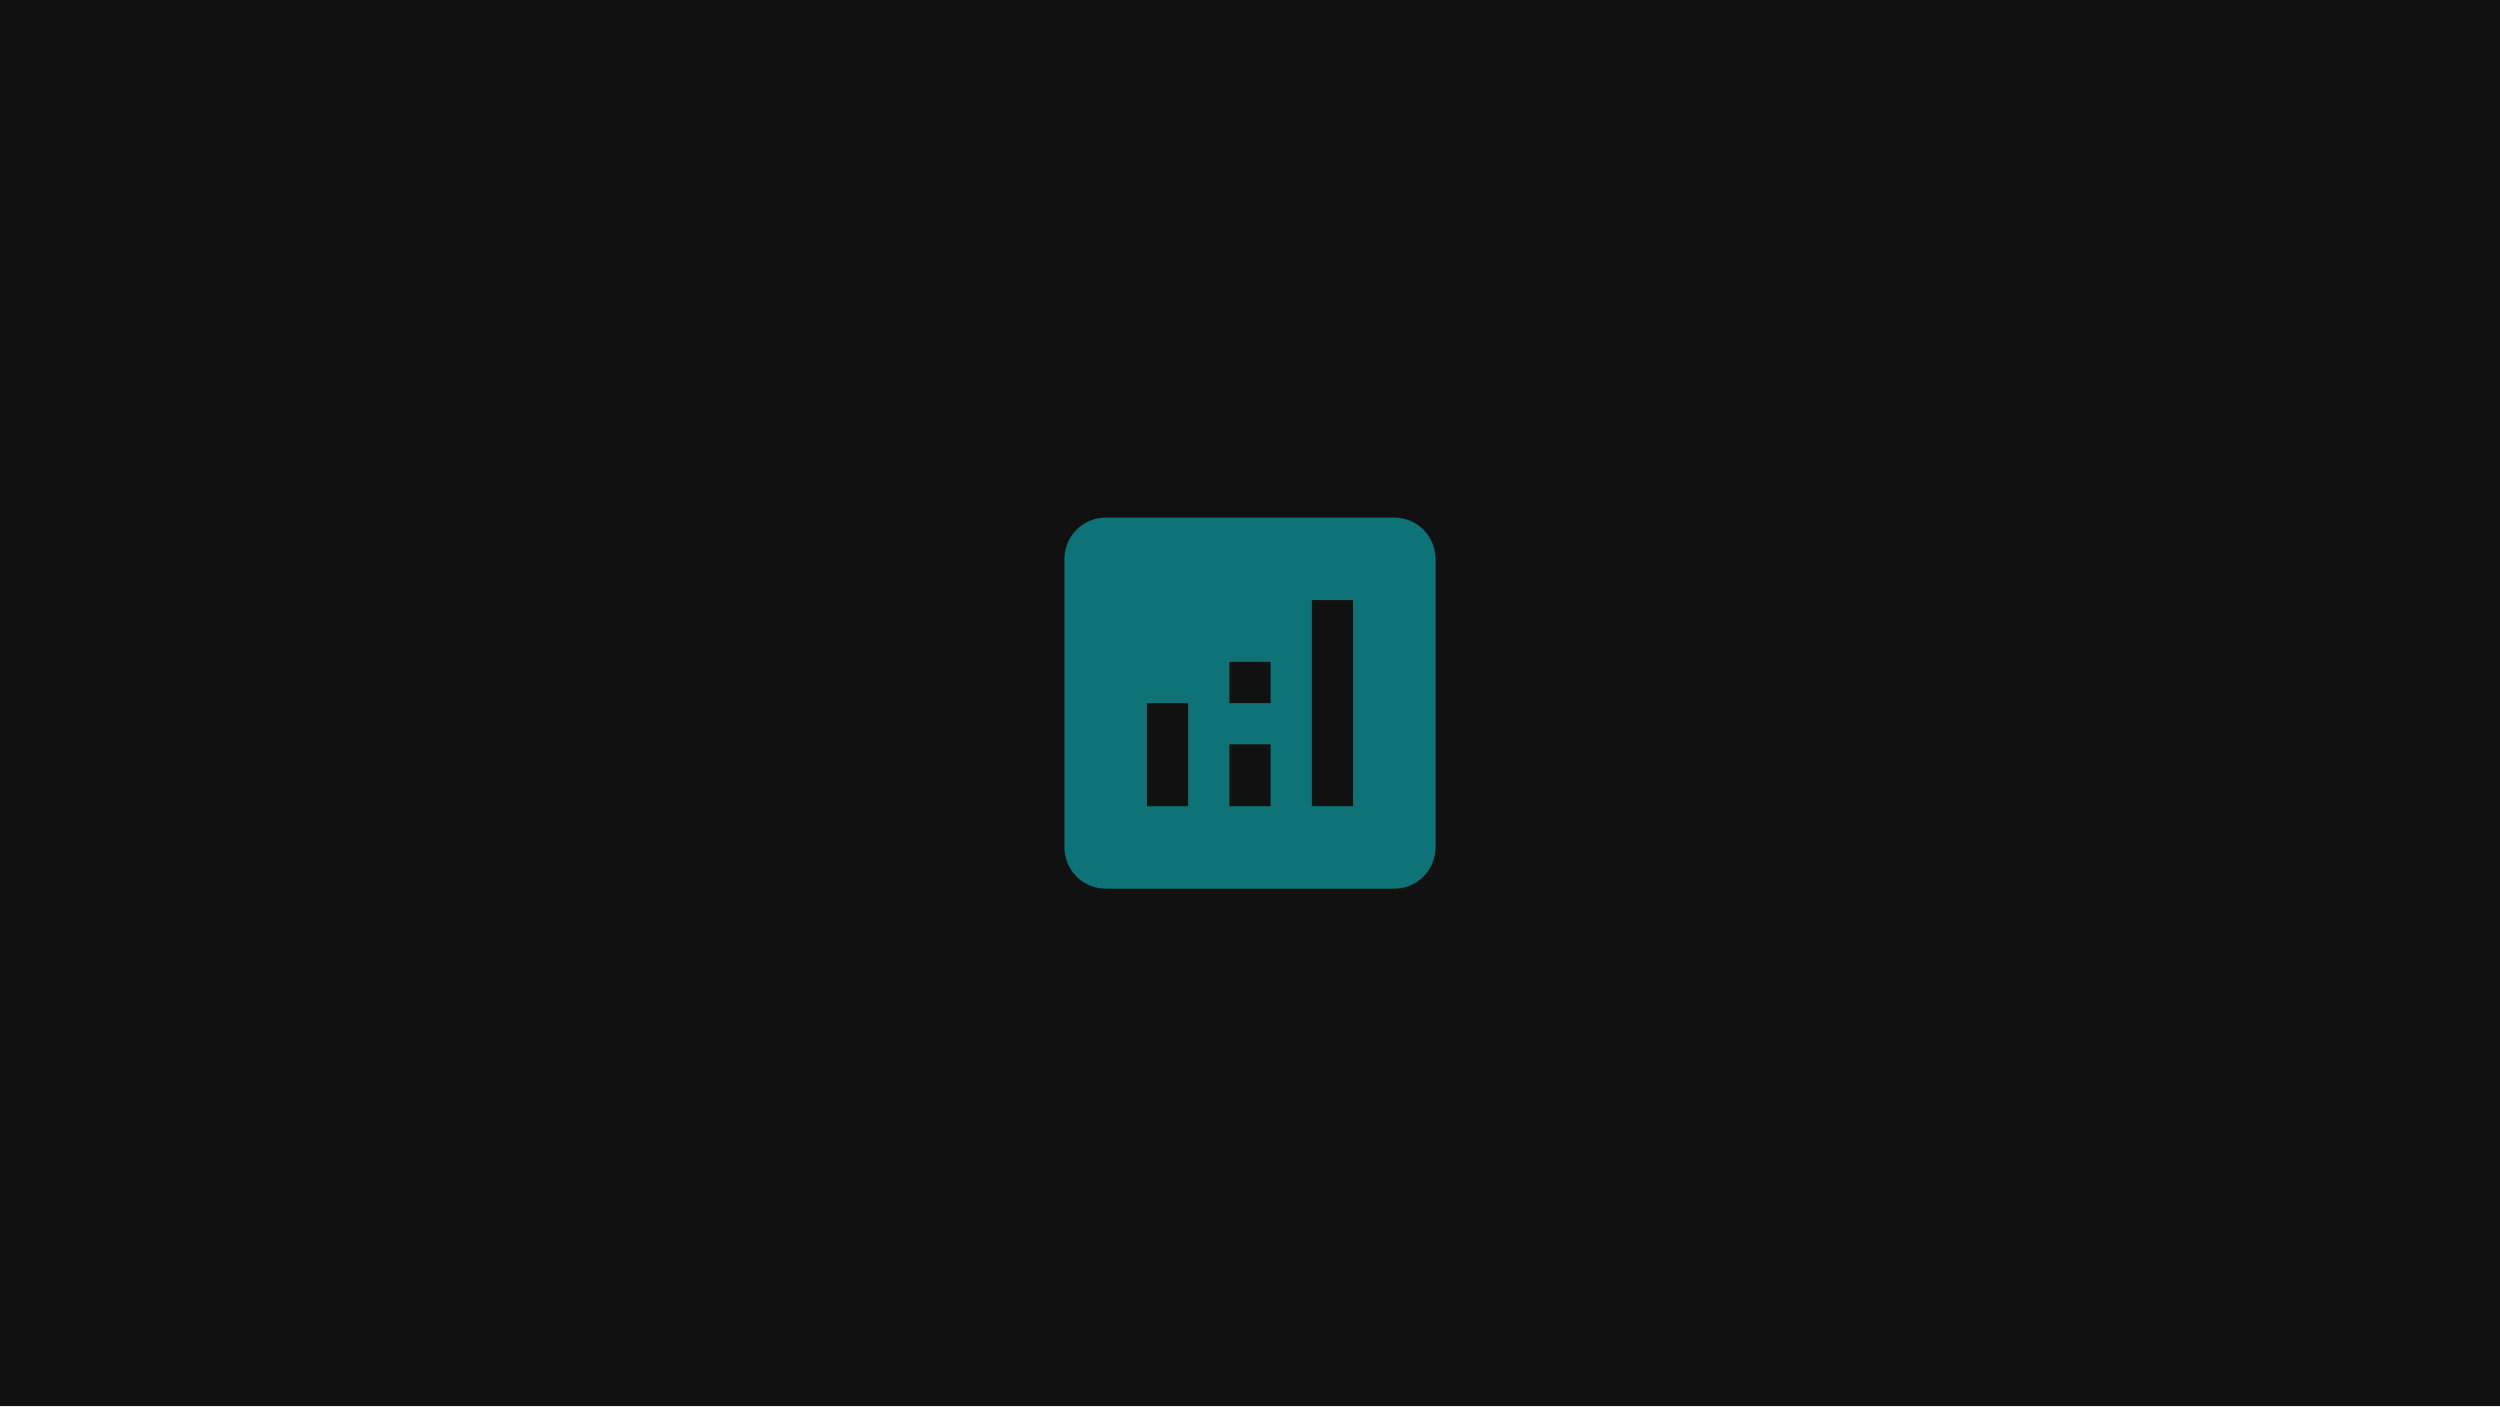
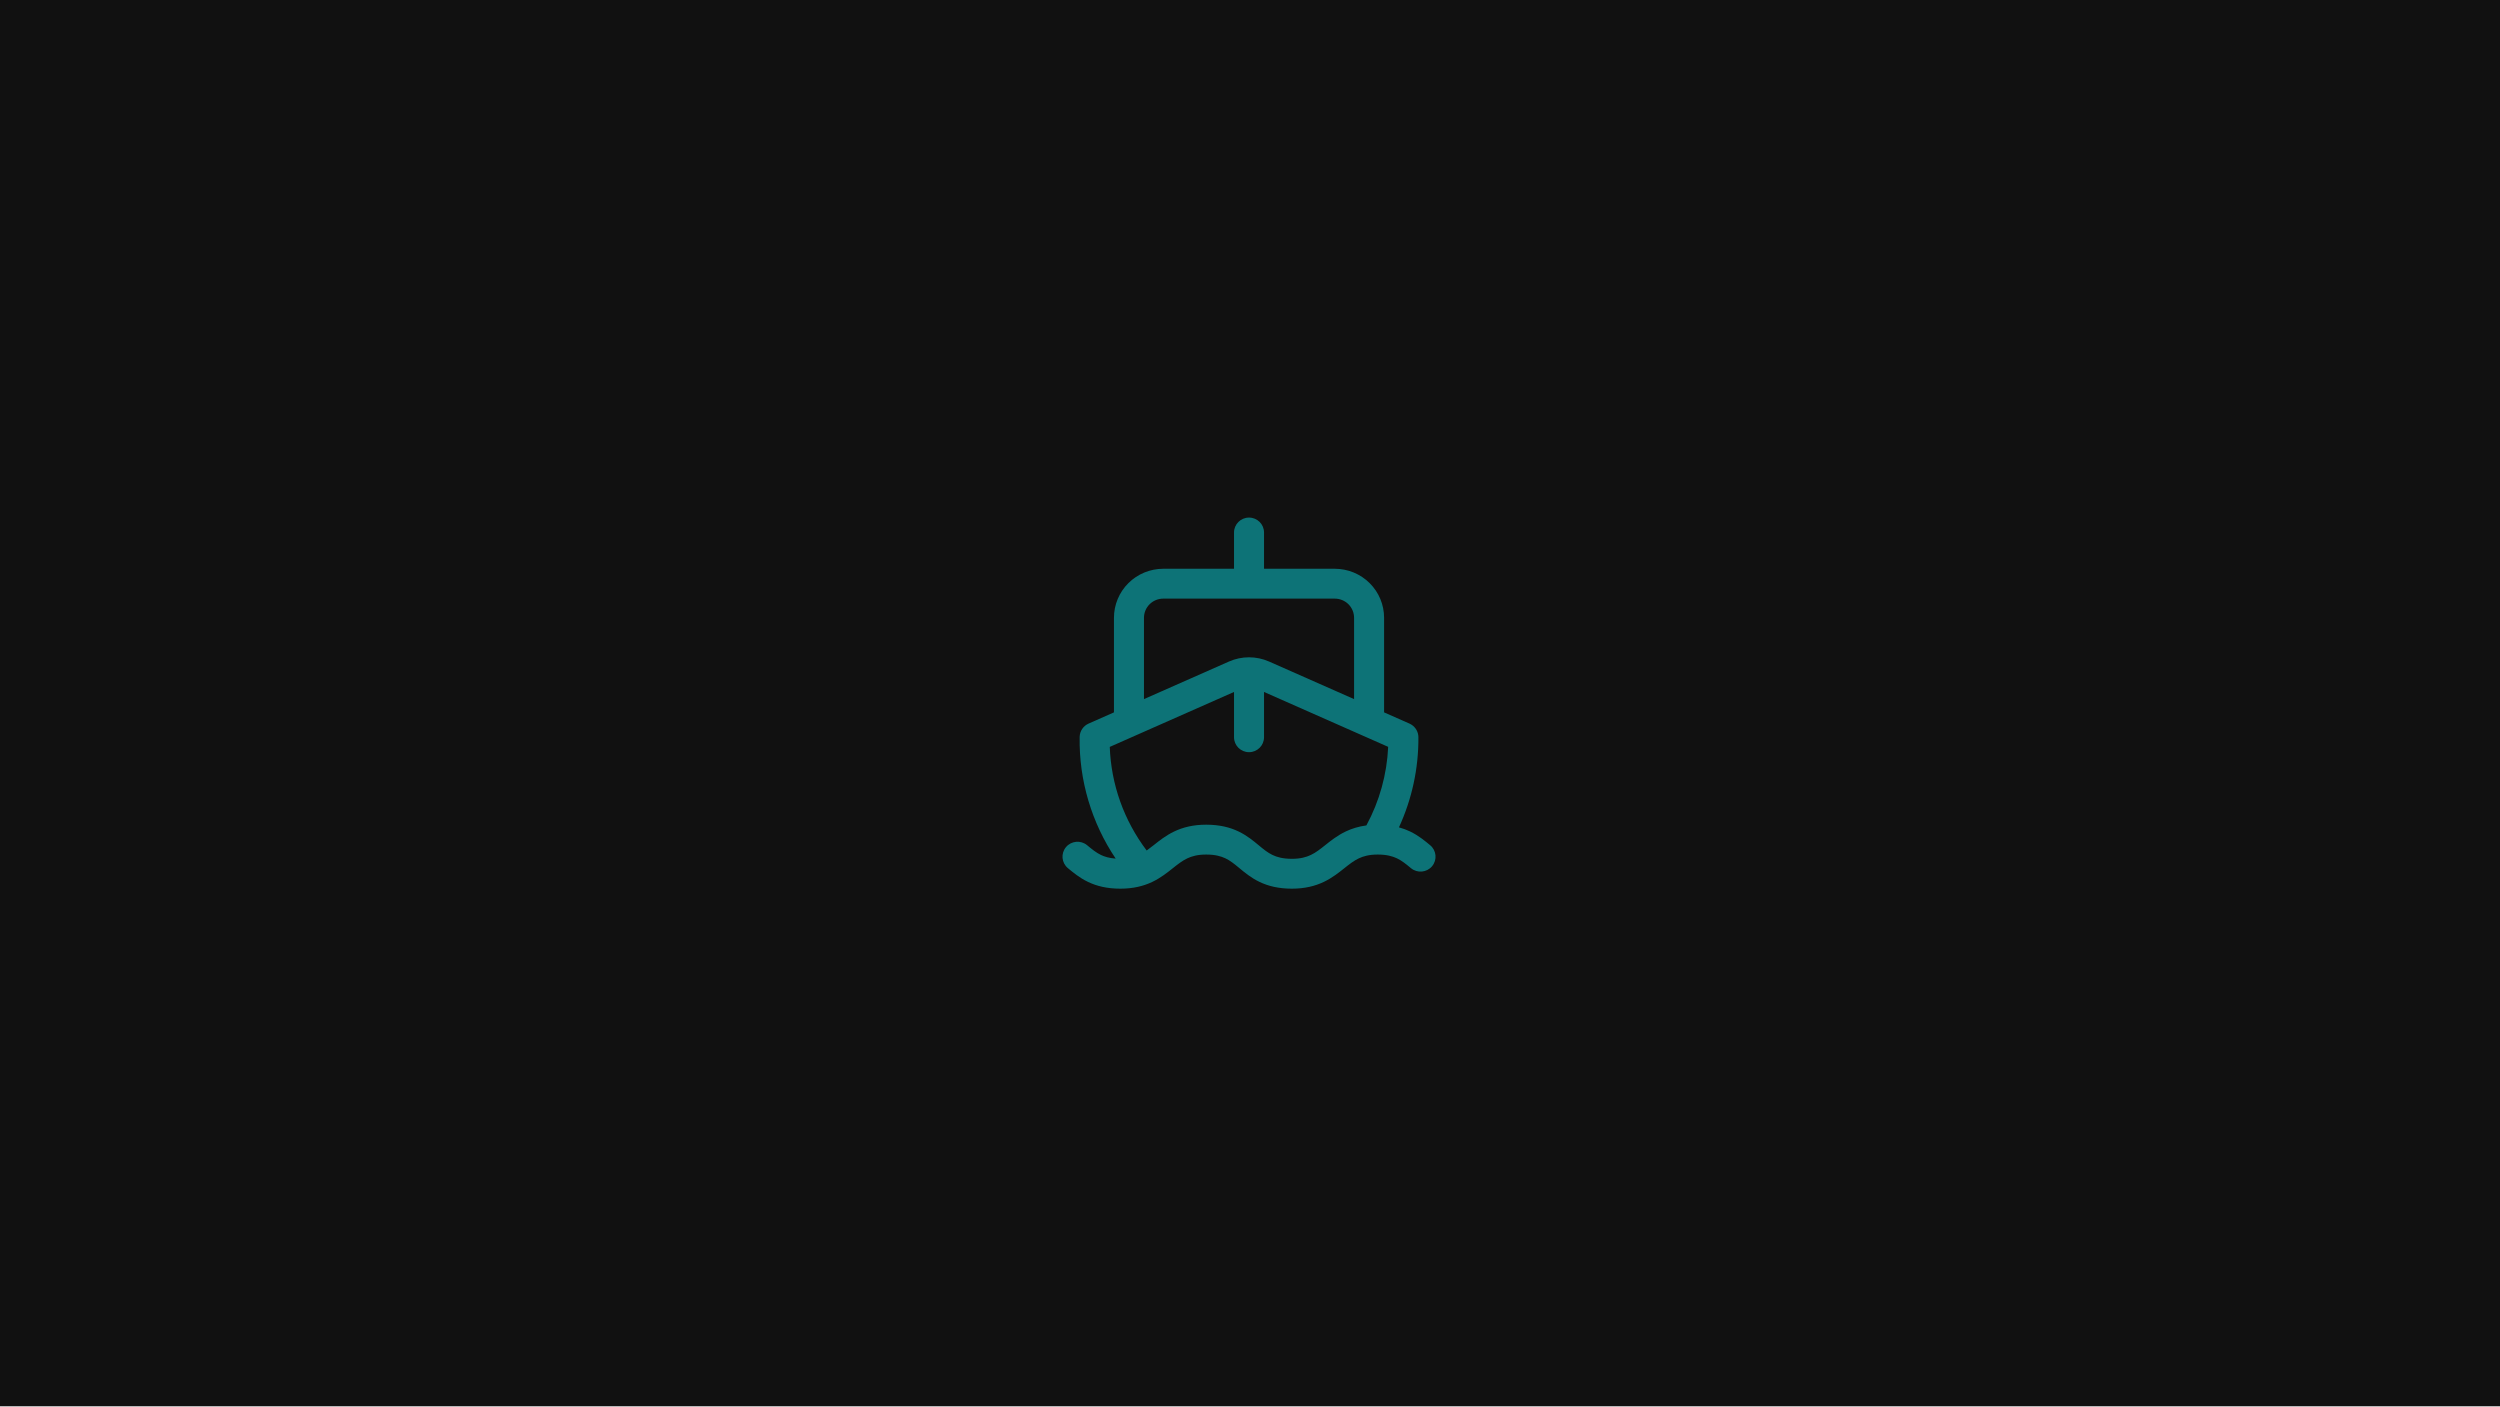
<svg xmlns="http://www.w3.org/2000/svg" width="1280" height="720" viewBox="0 0 1280 720" fill="none">
-   <mask id="mask0_2631_38" style="mask-type:luminance" maskUnits="userSpaceOnUse" x="0" y="0" width="1280" height="720">
-     <path d="M1280 0H0V720H1280V0Z" fill="white" />
-   </mask>
-   <g mask="url(#mask0_2631_38)">
-     <mask id="mask1_2631_38" style="mask-type:luminance" maskUnits="userSpaceOnUse" x="0" y="0" width="1280" height="720">
-       <path d="M1280 0H0V720H1280V0Z" fill="white" />
-     </mask>
-     <g mask="url(#mask1_2631_38)">
-       <path d="M1280 0H0V720H1280V0Z" fill="#111111" />
-       <path d="M775 225H505V495H775V225Z" fill="#111111" />
-     </g>
-     <path d="M713.889 265H566.111C554.5 265 545 274.5 545 286.111V433.889C545 445.5 554.5 455 566.111 455H713.889C725.5 455 735 445.5 735 433.889V286.111C735 274.5 725.5 265 713.889 265ZM608.333 412.778H587.222V360H608.333V412.778ZM650.556 412.778H629.444V381.111H650.556V412.778ZM650.556 360H629.444V338.889H650.556V360ZM692.778 412.778H671.667V307.222H692.778V412.778Z" fill="#0D7377" />
-   </g>
+   <path d="M1280 0H0V720H1280V0Z" fill="#111111" />
+   <path d="M693.288 316.322C693.288 313.715 692.251 311.212 690.398 309.369C688.545 307.526 686.029 306.494 683.409 306.494H595.591C592.971 306.494 590.455 307.526 588.602 309.369C586.749 311.212 585.712 313.715 585.712 316.322V357.944L629.252 338.698C632.483 337.271 635.974 336.54 639.5 336.54C643.026 336.54 646.517 337.271 649.748 338.698L693.288 357.944V316.322ZM631.816 377.471V354.284L568.2 382.411C568.878 401.617 575.492 420.13 587.101 435.464C588.247 434.65 589.438 433.724 590.789 432.649C593.456 430.527 596.847 427.792 601.183 425.722C605.683 423.573 610.942 422.241 617.546 422.241C624.319 422.241 629.648 423.552 634.174 425.731C638.545 427.834 641.86 430.627 644.423 432.751C647.126 434.992 649.083 436.571 651.515 437.742C653.794 438.839 656.813 439.713 661.454 439.713C665.827 439.713 668.802 438.86 671.162 437.733C673.687 436.528 675.785 434.894 678.606 432.649C681.273 430.527 684.664 427.792 689 425.722C692.105 424.24 695.573 423.153 699.591 422.617C706.306 410.205 710.112 396.457 710.74 382.385L647.184 354.284V377.471C647.184 381.693 643.744 385.115 639.5 385.115C635.256 385.115 631.816 381.693 631.816 377.471ZM708.656 364.735L721.657 370.484L722.644 371.013C724.83 372.389 726.199 374.788 726.22 377.412C726.34 393.395 722.915 409.159 716.263 423.606C718.32 424.167 720.219 424.877 721.992 425.731C726.363 427.834 729.678 430.627 732.24 432.751C735.497 435.454 735.934 440.275 733.218 443.517C730.5 446.757 725.654 447.192 722.395 444.49C719.692 442.249 717.734 440.671 715.303 439.499C713.023 438.402 710.005 437.529 705.363 437.529C700.99 437.529 698.016 438.381 695.655 439.508C693.131 440.713 691.033 442.347 688.211 444.592C685.544 446.715 682.153 449.449 677.817 451.519C673.317 453.668 668.058 455 661.454 455C654.681 455 649.352 453.689 644.826 451.511C640.455 449.407 637.14 446.614 634.577 444.49C631.874 442.249 629.917 440.671 627.485 439.499C625.206 438.402 622.187 437.529 617.546 437.529C613.173 437.529 610.198 438.381 607.838 439.508C605.313 440.713 603.215 442.347 600.394 444.592C597.727 446.715 594.336 449.449 590 451.519C585.5 453.668 580.241 455 573.637 455C566.863 455 561.535 453.689 557.008 451.511C552.637 449.407 549.322 446.614 546.76 444.49C543.503 441.787 543.066 436.966 545.782 433.724C548.5 430.484 553.346 430.05 556.605 432.751C559.308 434.992 561.266 436.571 563.697 437.742C565.556 438.636 567.908 439.366 571.227 439.61C558.927 421.282 552.416 399.586 552.78 377.343C552.83 374.369 554.61 371.693 557.343 370.484L570.344 364.735V316.322C570.344 309.661 573.001 303.27 577.736 298.561C582.471 293.851 588.895 291.207 595.591 291.207H631.816V272.644C631.816 268.422 635.256 265 639.5 265C643.744 265 647.184 268.422 647.184 272.644V291.207H683.409C690.105 291.207 696.529 293.851 701.264 298.561C705.999 303.27 708.656 309.661 708.656 316.322V364.735Z" fill="#0D7377" />
</svg>
